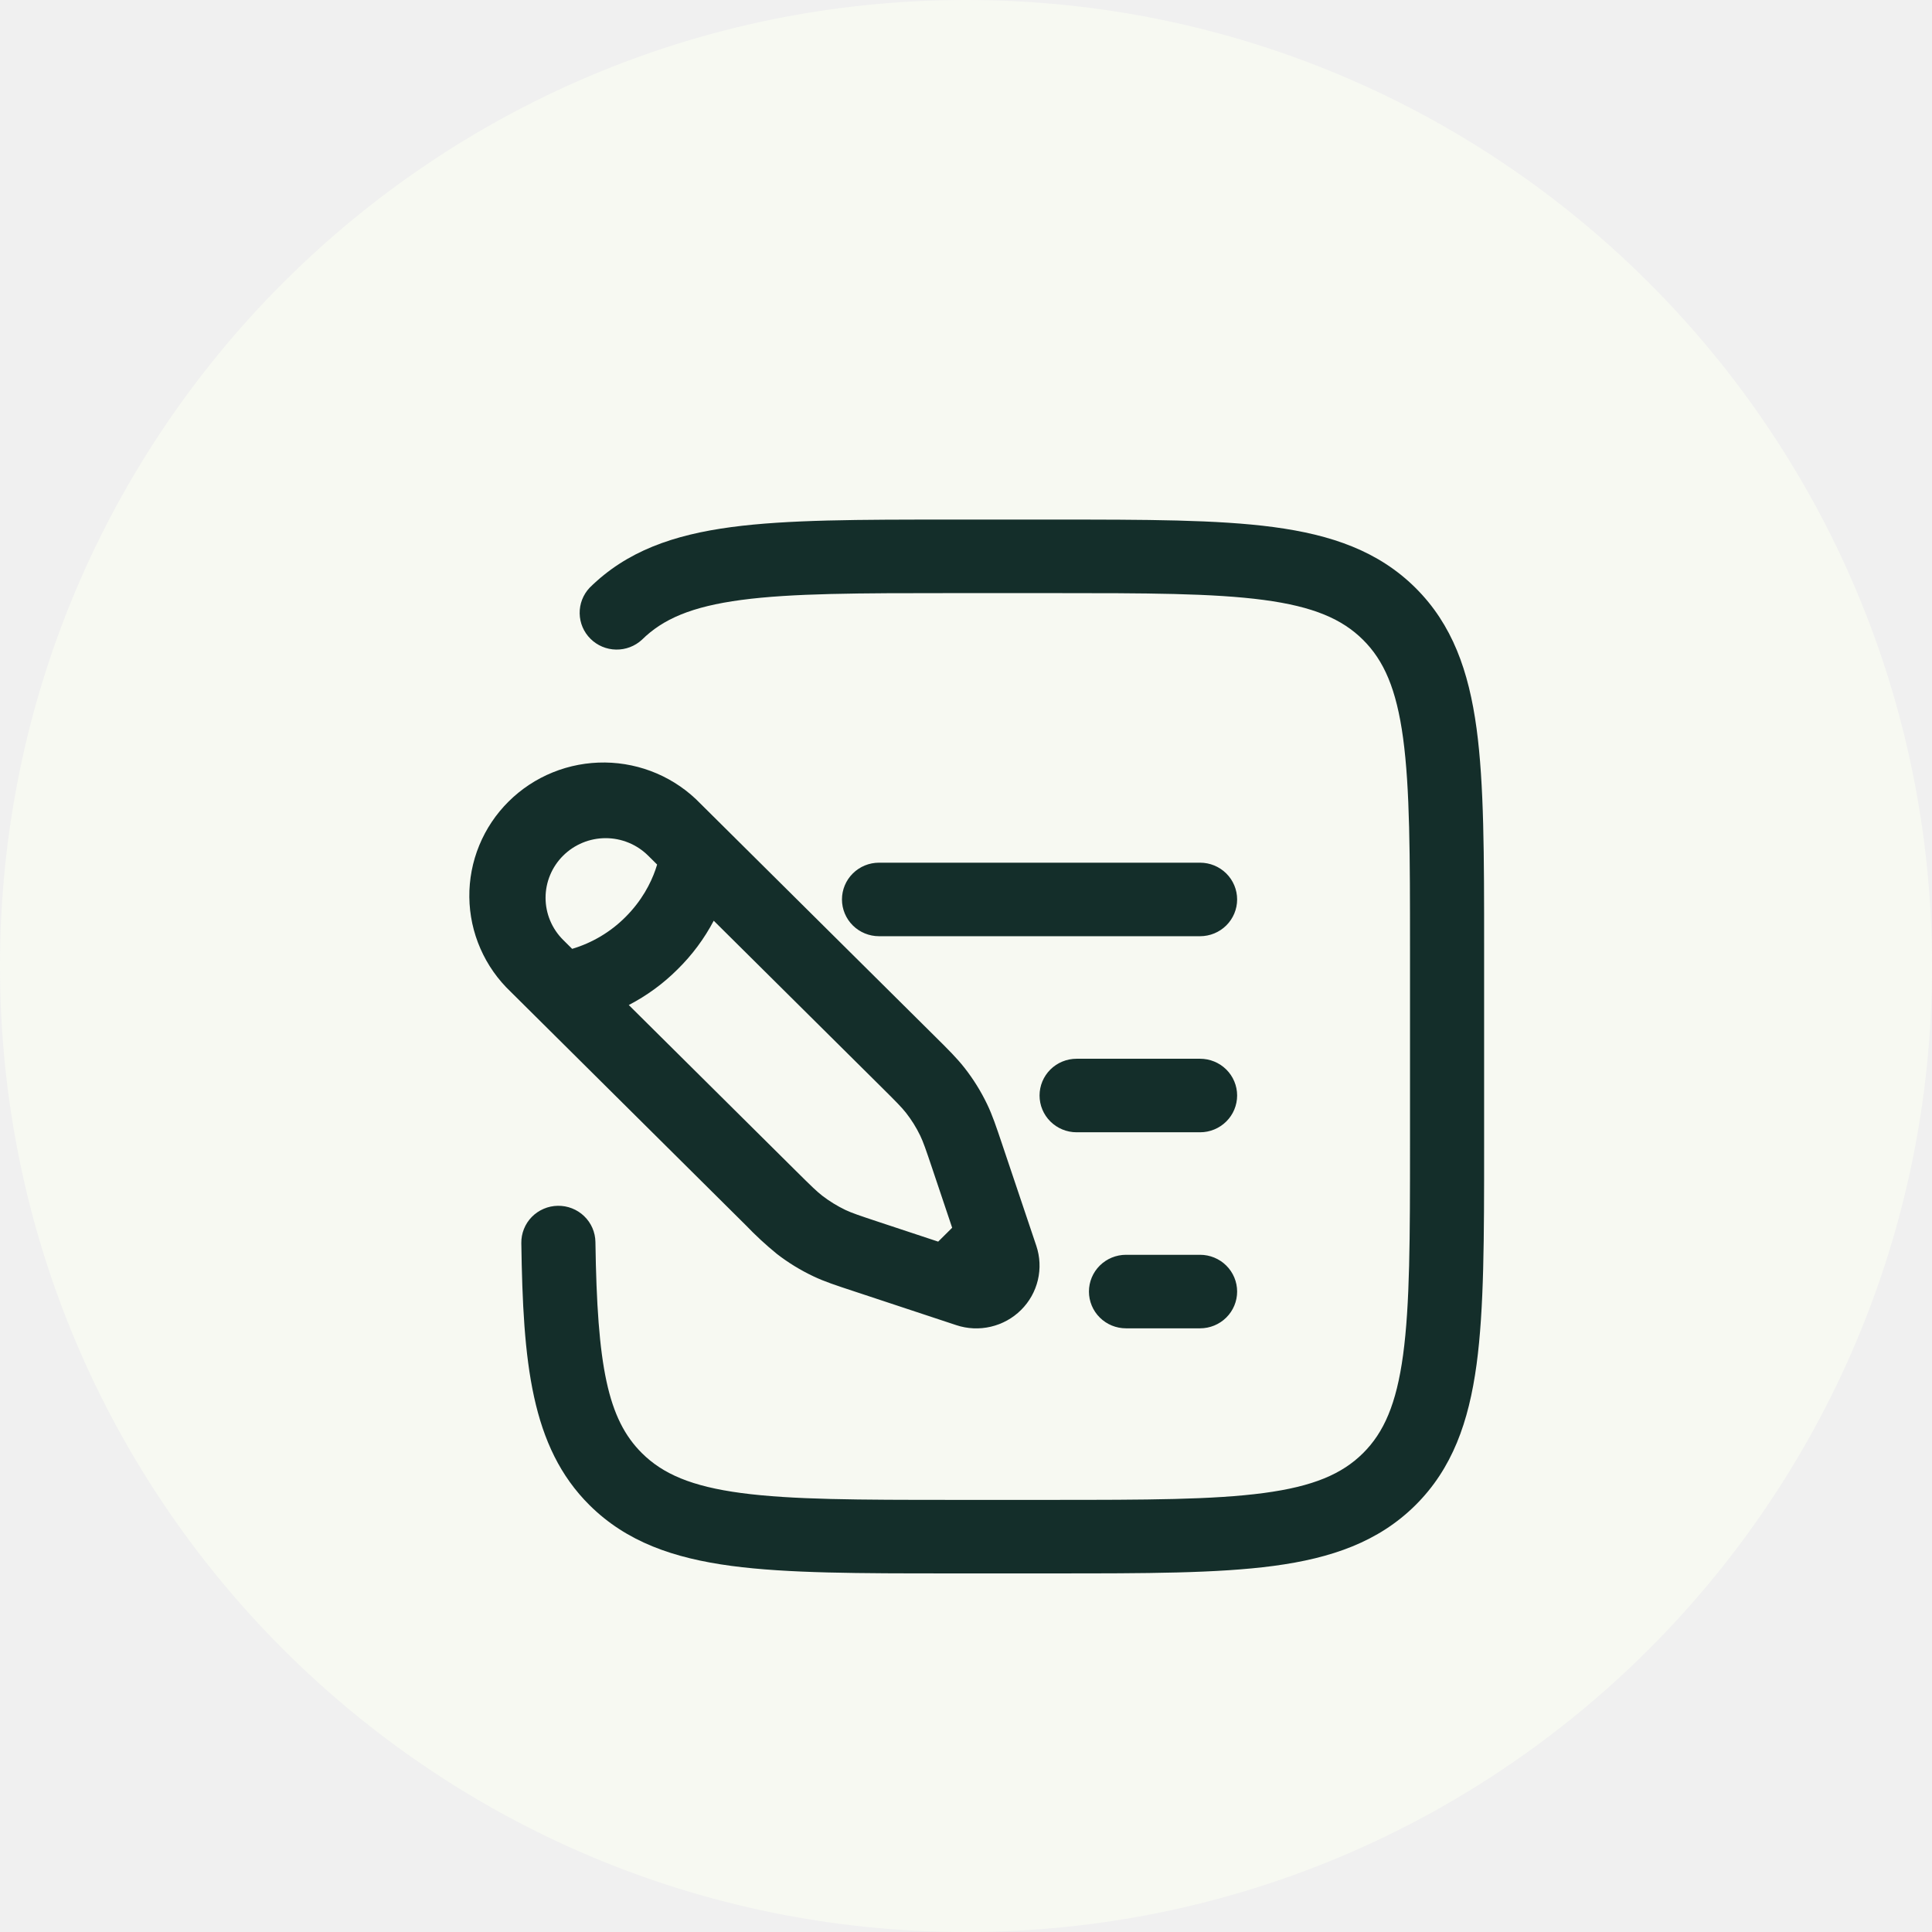
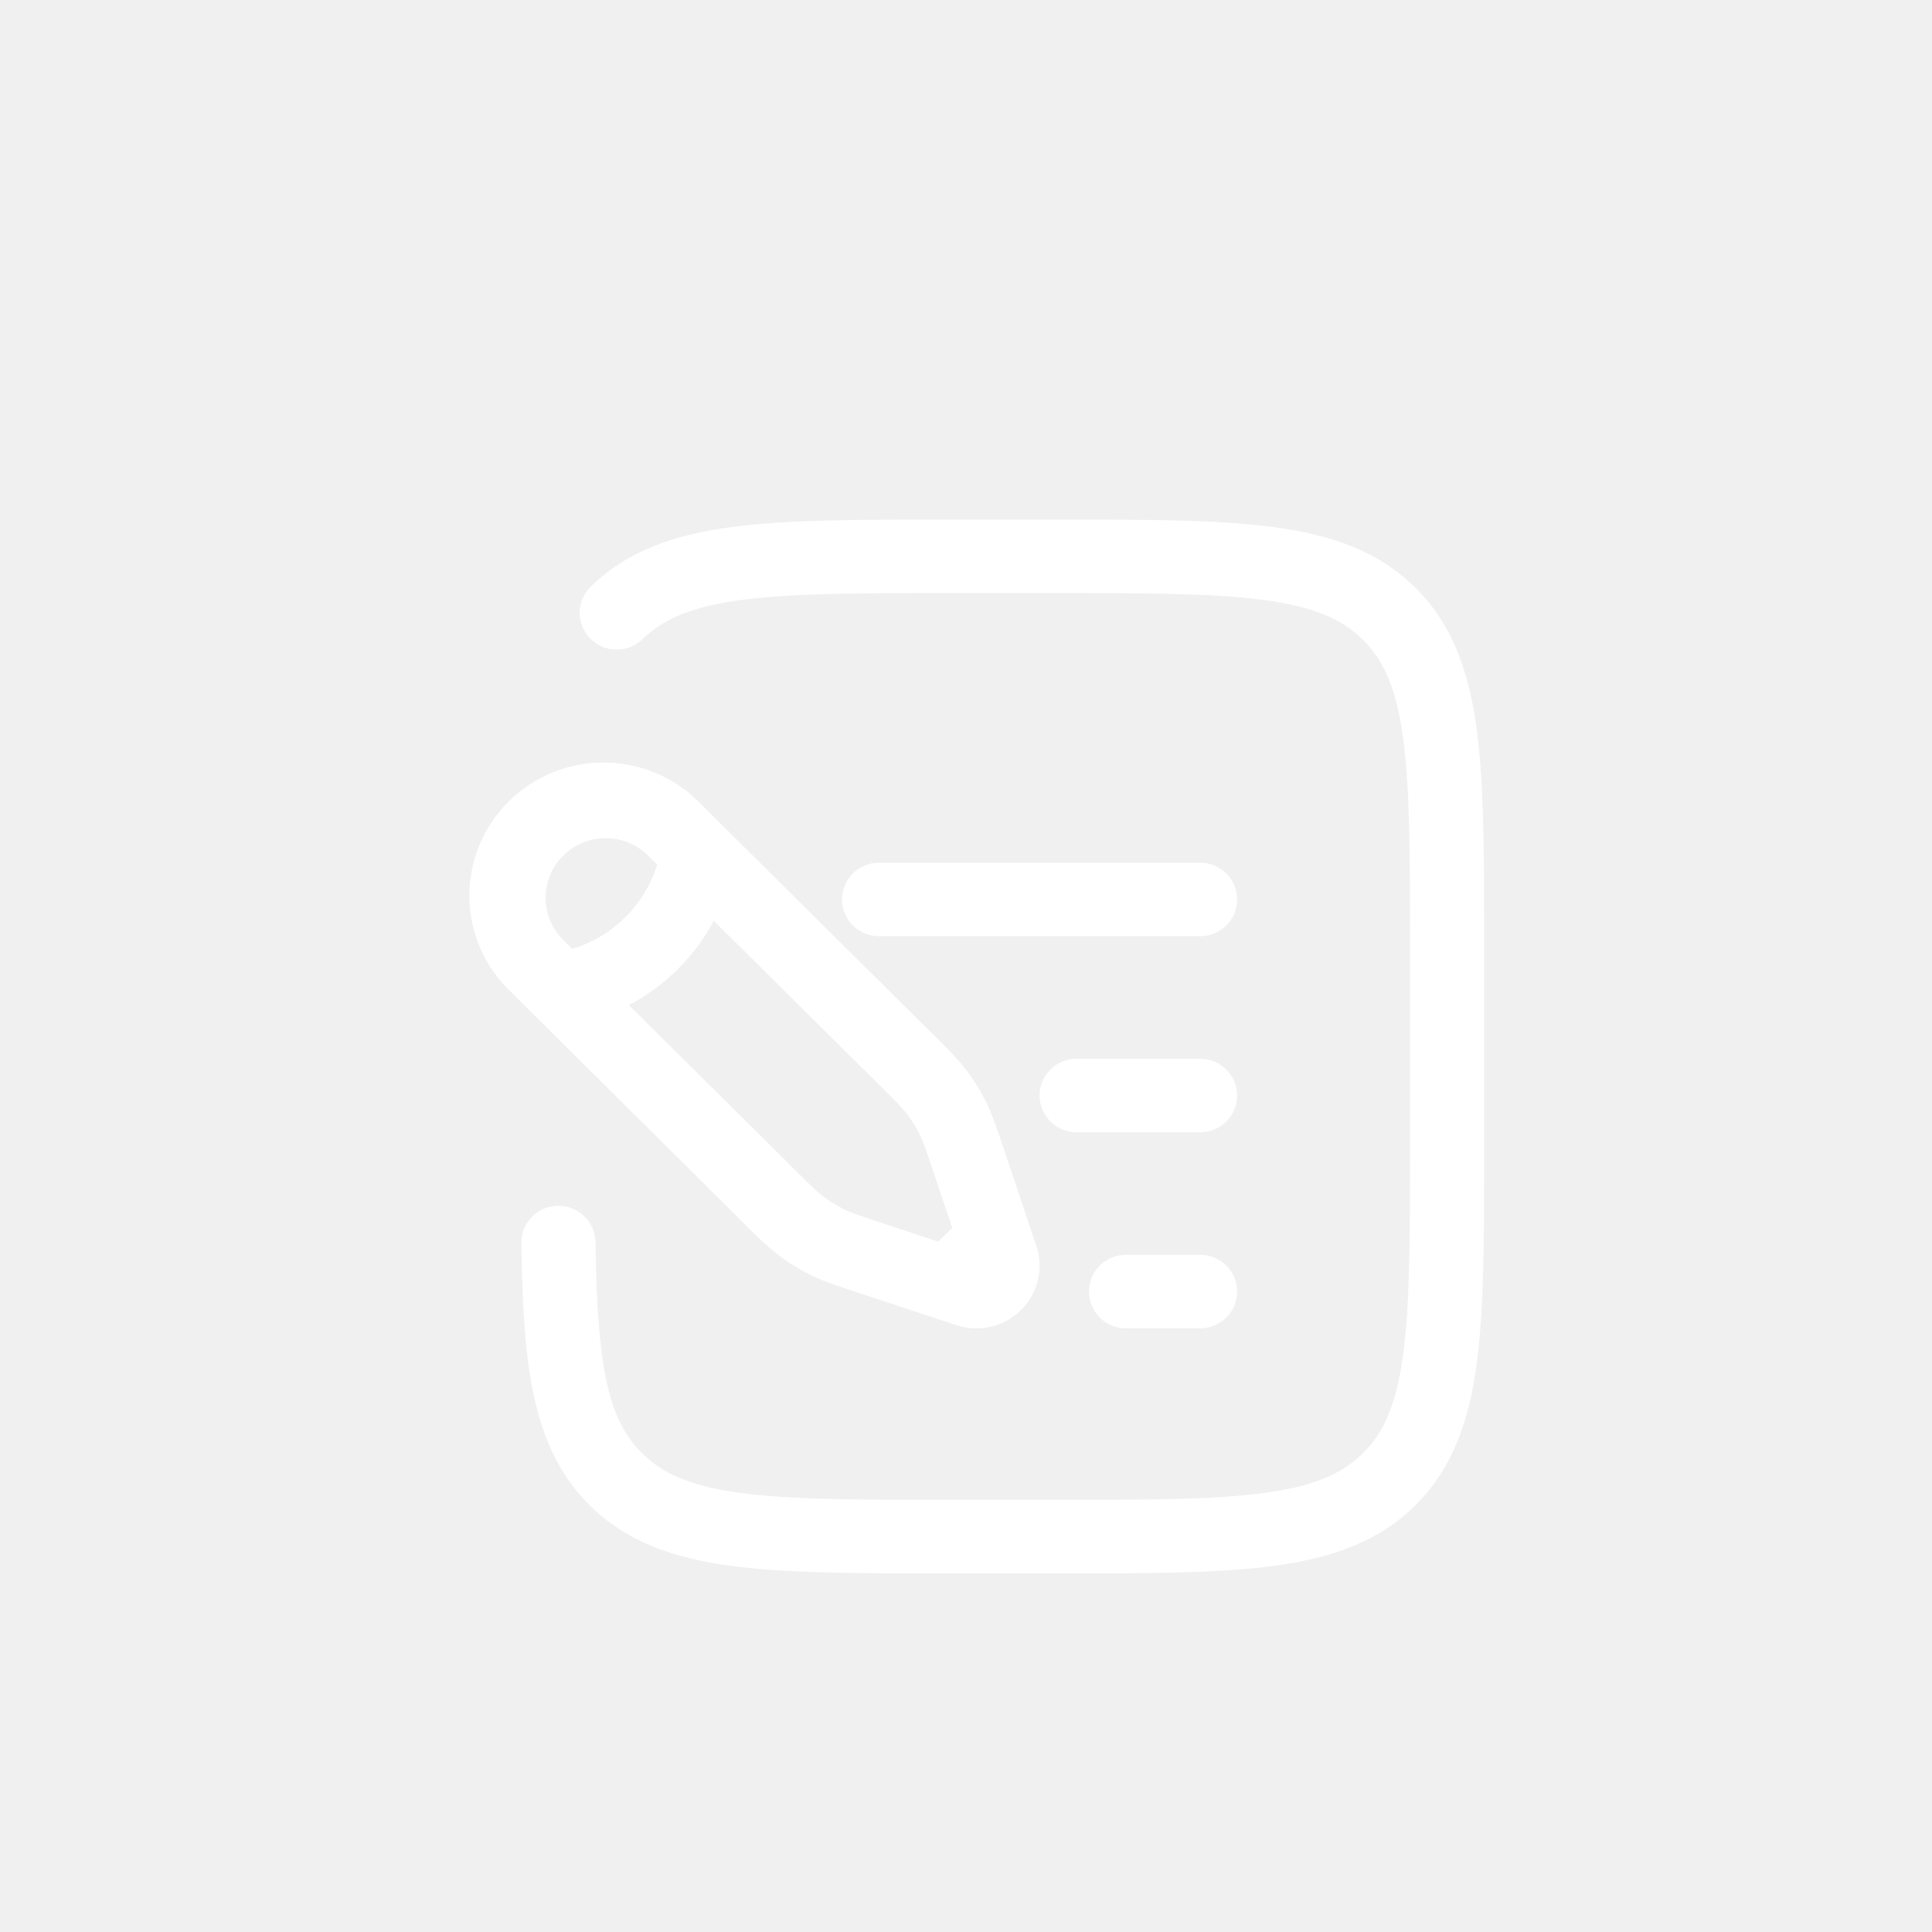
- <svg xmlns="http://www.w3.org/2000/svg" width="110" height="110" viewBox="0 0 110 110" fill="none">
-   <rect width="110" height="110" rx="55" fill="#F7F9F2" />
-   <path fill-rule="evenodd" clip-rule="evenodd" d="M60.048 29.583H54.108C48.939 29.583 44.844 29.583 41.641 30.01C38.345 30.451 35.676 31.377 33.569 33.465C33.197 33.861 32.994 34.386 33.004 34.928C33.013 35.471 33.234 35.988 33.621 36.371C34.007 36.755 34.529 36.975 35.075 36.984C35.622 36.994 36.151 36.792 36.55 36.423C37.743 35.245 39.374 34.536 42.203 34.159C45.092 33.774 48.902 33.769 54.266 33.769H59.891C65.254 33.769 69.062 33.774 71.956 34.159C74.782 34.536 76.413 35.245 77.603 36.426C78.793 37.606 79.507 39.225 79.887 42.029C80.275 44.901 80.28 48.679 80.28 54.001V65.164C80.28 70.486 80.275 74.267 79.887 77.136C79.507 79.941 78.793 81.559 77.603 82.74C76.413 83.921 74.782 84.629 71.953 85.006C69.062 85.391 65.254 85.397 59.891 85.397H54.266C48.902 85.397 45.092 85.391 42.2 85.006C39.374 84.629 37.743 83.921 36.553 82.74C34.596 80.798 34.002 77.781 33.901 70.715C33.893 70.16 33.663 69.63 33.261 69.244C33.063 69.052 32.828 68.902 32.57 68.8C32.313 68.698 32.038 68.649 31.761 68.653C31.484 68.657 31.21 68.715 30.956 68.824C30.702 68.933 30.471 69.09 30.278 69.287C30.085 69.484 29.933 69.717 29.831 69.973C29.729 70.228 29.678 70.501 29.682 70.776C29.781 77.549 30.222 82.38 33.569 85.701C35.676 87.788 38.345 88.715 41.641 89.156C44.847 89.583 48.939 89.583 54.108 89.583H60.048C65.217 89.583 69.312 89.583 72.516 89.156C75.811 88.715 78.481 87.788 80.587 85.701C82.691 83.611 83.624 80.962 84.069 77.692C84.499 74.51 84.499 70.45 84.499 65.321V53.845C84.499 48.716 84.499 44.653 84.069 41.474C83.624 38.203 82.691 35.555 80.587 33.465C78.481 31.377 75.811 30.451 72.516 30.01C69.309 29.583 65.217 29.583 60.048 29.583ZM39.883 45.758C39.18 45.027 38.337 44.444 37.404 44.041C36.47 43.639 35.465 43.426 34.447 43.414C33.429 43.403 32.419 43.593 31.477 43.974C30.534 44.355 29.678 44.92 28.959 45.634C28.239 46.348 27.67 47.197 27.286 48.133C26.902 49.068 26.71 50.07 26.722 51.08C26.733 52.09 26.948 53.087 27.354 54.013C27.759 54.94 28.348 55.776 29.084 56.474L42.453 69.749C43.01 70.331 43.602 70.878 44.225 71.387C44.874 71.89 45.572 72.318 46.318 72.671C46.948 72.97 47.611 73.187 48.585 73.508L54.446 75.448C55.08 75.659 55.762 75.69 56.413 75.537C57.064 75.385 57.66 75.056 58.133 74.586C58.607 74.117 58.939 73.525 59.092 72.879C59.245 72.233 59.214 71.557 59.002 70.927L57.087 65.234L57.047 65.114C56.721 64.146 56.502 63.49 56.201 62.865C55.847 62.128 55.413 61.431 54.907 60.788C54.477 60.241 53.984 59.753 53.256 59.03L53.169 58.944L39.883 45.758ZM32.065 48.716C32.382 48.401 32.759 48.151 33.174 47.98C33.589 47.809 34.034 47.721 34.483 47.721C34.932 47.721 35.377 47.809 35.792 47.98C36.207 48.151 36.584 48.401 36.902 48.716L37.414 49.224L37.318 49.522C37.054 50.276 36.55 51.281 35.6 52.224C34.759 53.064 33.719 53.683 32.576 54.024L32.065 53.516C31.747 53.201 31.495 52.827 31.323 52.415C31.151 52.003 31.062 51.561 31.062 51.116C31.062 50.67 31.151 50.229 31.323 49.817C31.495 49.405 31.747 49.031 32.065 48.716ZM35.8 57.222C36.828 56.689 37.767 56.002 38.584 55.184C39.407 54.374 40.1 53.442 40.637 52.422L50.188 61.899C51.034 62.739 51.332 63.041 51.583 63.358C51.901 63.764 52.172 64.198 52.395 64.662C52.57 65.027 52.708 65.427 53.087 66.554L54.212 69.903L53.416 70.693L50.041 69.576C48.905 69.199 48.503 69.063 48.135 68.89C47.67 68.666 47.232 68.398 46.821 68.083C46.501 67.835 46.197 67.539 45.35 66.699L35.8 57.222ZM70.437 51.211C70.437 50.656 70.215 50.123 69.819 49.731C69.424 49.338 68.887 49.118 68.328 49.118H50.047C49.488 49.118 48.951 49.338 48.556 49.731C48.16 50.123 47.938 50.656 47.938 51.211C47.938 51.766 48.16 52.298 48.556 52.691C48.951 53.083 49.488 53.304 50.047 53.304H68.328C68.887 53.304 69.424 53.083 69.819 52.691C70.215 52.298 70.437 51.766 70.437 51.211ZM70.437 62.373C70.437 61.818 70.215 61.286 69.819 60.893C69.424 60.501 68.887 60.281 68.328 60.281H61.297C60.737 60.281 60.201 60.501 59.805 60.893C59.41 61.286 59.188 61.818 59.188 62.373C59.188 62.928 59.41 63.461 59.805 63.853C60.201 64.246 60.737 64.467 61.297 64.467H68.328C68.887 64.467 69.424 64.246 69.819 63.853C70.215 63.461 70.437 62.928 70.437 62.373ZM70.437 73.536C70.437 72.981 70.215 72.449 69.819 72.056C69.424 71.664 68.887 71.443 68.328 71.443H64.109C63.55 71.443 63.013 71.664 62.618 72.056C62.222 72.449 62 72.981 62 73.536C62 74.091 62.222 74.624 62.618 75.016C63.013 75.409 63.55 75.629 64.109 75.629H68.328C68.887 75.629 69.424 75.409 69.819 75.016C70.215 74.624 70.437 74.091 70.437 73.536Z" fill="#142E2A" />
+ <svg xmlns="http://www.w3.org/2000/svg" width="60" height="60" viewBox="0 0 60 60" fill="none">
+   <path fill-rule="evenodd" clip-rule="evenodd" d="M32.754 16.136H29.515C26.695 16.136 24.461 16.136 22.714 16.369C20.916 16.61 19.46 17.115 18.311 18.254C18.108 18.47 17.997 18.756 18.003 19.052C18.008 19.348 18.129 19.63 18.34 19.839C18.55 20.048 18.835 20.168 19.133 20.173C19.431 20.178 19.72 20.069 19.938 19.867C20.588 19.225 21.478 18.838 23.021 18.633C24.596 18.422 26.675 18.419 29.6 18.419H32.669C35.594 18.419 37.671 18.422 39.249 18.633C40.791 18.838 41.681 19.225 42.33 19.869C42.979 20.513 43.368 21.395 43.575 22.925C43.787 24.492 43.79 26.553 43.79 29.456V35.544C43.79 38.447 43.787 40.51 43.575 42.075C43.368 43.604 42.979 44.487 42.33 45.131C41.681 45.775 40.791 46.162 39.248 46.367C37.671 46.577 35.594 46.58 32.669 46.58H29.6C26.675 46.58 24.596 46.577 23.019 46.367C21.478 46.162 20.588 45.775 19.939 45.131C18.871 44.072 18.548 42.426 18.492 38.572C18.488 38.269 18.363 37.98 18.144 37.77C18.035 37.665 17.907 37.583 17.767 37.528C17.626 37.472 17.476 37.445 17.325 37.447C17.174 37.449 17.025 37.481 16.886 37.54C16.747 37.6 16.622 37.686 16.516 37.793C16.411 37.901 16.328 38.028 16.273 38.167C16.217 38.307 16.189 38.456 16.191 38.605C16.245 42.3 16.486 44.935 18.311 46.746C19.46 47.885 20.916 48.39 22.714 48.631C24.463 48.864 26.695 48.864 29.515 48.864H32.754C35.574 48.864 37.808 48.864 39.555 48.631C41.353 48.39 42.809 47.885 43.958 46.746C45.105 45.606 45.614 44.161 45.857 42.377C46.091 40.642 46.091 38.427 46.091 35.63V29.37C46.091 26.573 46.091 24.356 45.857 22.622C45.614 20.838 45.105 19.394 43.958 18.254C42.809 17.115 41.353 16.61 39.555 16.369C37.806 16.136 35.574 16.136 32.754 16.136ZM21.755 24.959C21.372 24.561 20.912 24.242 20.403 24.023C19.894 23.803 19.345 23.687 18.79 23.681C18.235 23.674 17.684 23.778 17.17 23.986C16.656 24.194 16.189 24.502 15.797 24.891C15.404 25.281 15.094 25.744 14.884 26.254C14.675 26.765 14.57 27.311 14.576 27.862C14.583 28.413 14.7 28.957 14.921 29.462C15.143 29.967 15.463 30.424 15.865 30.804L23.157 38.045C23.461 38.362 23.784 38.661 24.124 38.939C24.478 39.213 24.858 39.446 25.265 39.639C25.609 39.802 25.971 39.921 26.502 40.096L29.699 41.154C30.045 41.269 30.416 41.285 30.772 41.202C31.127 41.119 31.452 40.94 31.71 40.684C31.968 40.428 32.149 40.105 32.233 39.752C32.317 39.4 32.3 39.031 32.184 38.688L31.139 35.582L31.118 35.517C30.94 34.989 30.82 34.631 30.656 34.29C30.463 33.888 30.226 33.508 29.95 33.157C29.715 32.859 29.447 32.593 29.05 32.198L29.002 32.151L21.755 24.959ZM17.491 26.573C17.664 26.401 17.87 26.264 18.096 26.171C18.322 26.078 18.565 26.03 18.81 26.03C19.055 26.03 19.298 26.078 19.524 26.171C19.75 26.264 19.956 26.401 20.129 26.573L20.408 26.849L20.356 27.012C20.212 27.423 19.938 27.971 19.419 28.486C18.96 28.944 18.393 29.282 17.77 29.468L17.491 29.191C17.317 29.019 17.18 28.815 17.086 28.59C16.992 28.365 16.944 28.125 16.944 27.882C16.944 27.638 16.992 27.398 17.086 27.173C17.18 26.948 17.317 26.744 17.491 26.573ZM19.528 31.212C20.089 30.922 20.601 30.547 21.047 30.101C21.496 29.659 21.874 29.151 22.166 28.594L27.376 33.763C27.838 34.221 28 34.386 28.137 34.559C28.311 34.781 28.459 35.018 28.58 35.27C28.675 35.47 28.751 35.687 28.958 36.302L29.571 38.129L29.137 38.56L27.296 37.951C26.677 37.745 26.457 37.671 26.256 37.576C26.003 37.455 25.764 37.308 25.54 37.136C25.365 37.001 25.199 36.84 24.738 36.381L19.528 31.212ZM38.421 27.933C38.421 27.631 38.3 27.34 38.084 27.126C37.868 26.912 37.576 26.792 37.271 26.792H27.299C26.994 26.792 26.702 26.912 26.486 27.126C26.27 27.34 26.149 27.631 26.149 27.933C26.149 28.236 26.27 28.526 26.486 28.741C26.702 28.955 26.994 29.075 27.299 29.075H37.271C37.576 29.075 37.868 28.955 38.084 28.741C38.3 28.526 38.421 28.236 38.421 27.933ZM38.421 34.022C38.421 33.719 38.3 33.429 38.084 33.215C37.868 33.001 37.576 32.88 37.271 32.88H33.435C33.13 32.88 32.838 33.001 32.622 33.215C32.406 33.429 32.285 33.719 32.285 34.022C32.285 34.325 32.406 34.615 32.622 34.829C32.838 35.043 33.13 35.164 33.435 35.164H37.271C37.576 35.164 37.868 35.043 38.084 34.829C38.3 34.615 38.421 34.325 38.421 34.022ZM38.421 40.111C38.421 39.808 38.3 39.518 38.084 39.304C37.868 39.089 37.576 38.969 37.271 38.969H34.969C34.664 38.969 34.372 39.089 34.156 39.304C33.94 39.518 33.819 39.808 33.819 40.111C33.819 40.414 33.94 40.704 34.156 40.918C34.372 41.132 34.664 41.252 34.969 41.252H37.271C37.576 41.252 37.868 41.132 38.084 40.918C38.3 40.704 38.421 40.414 38.421 40.111Z" fill="white" />
</svg>
